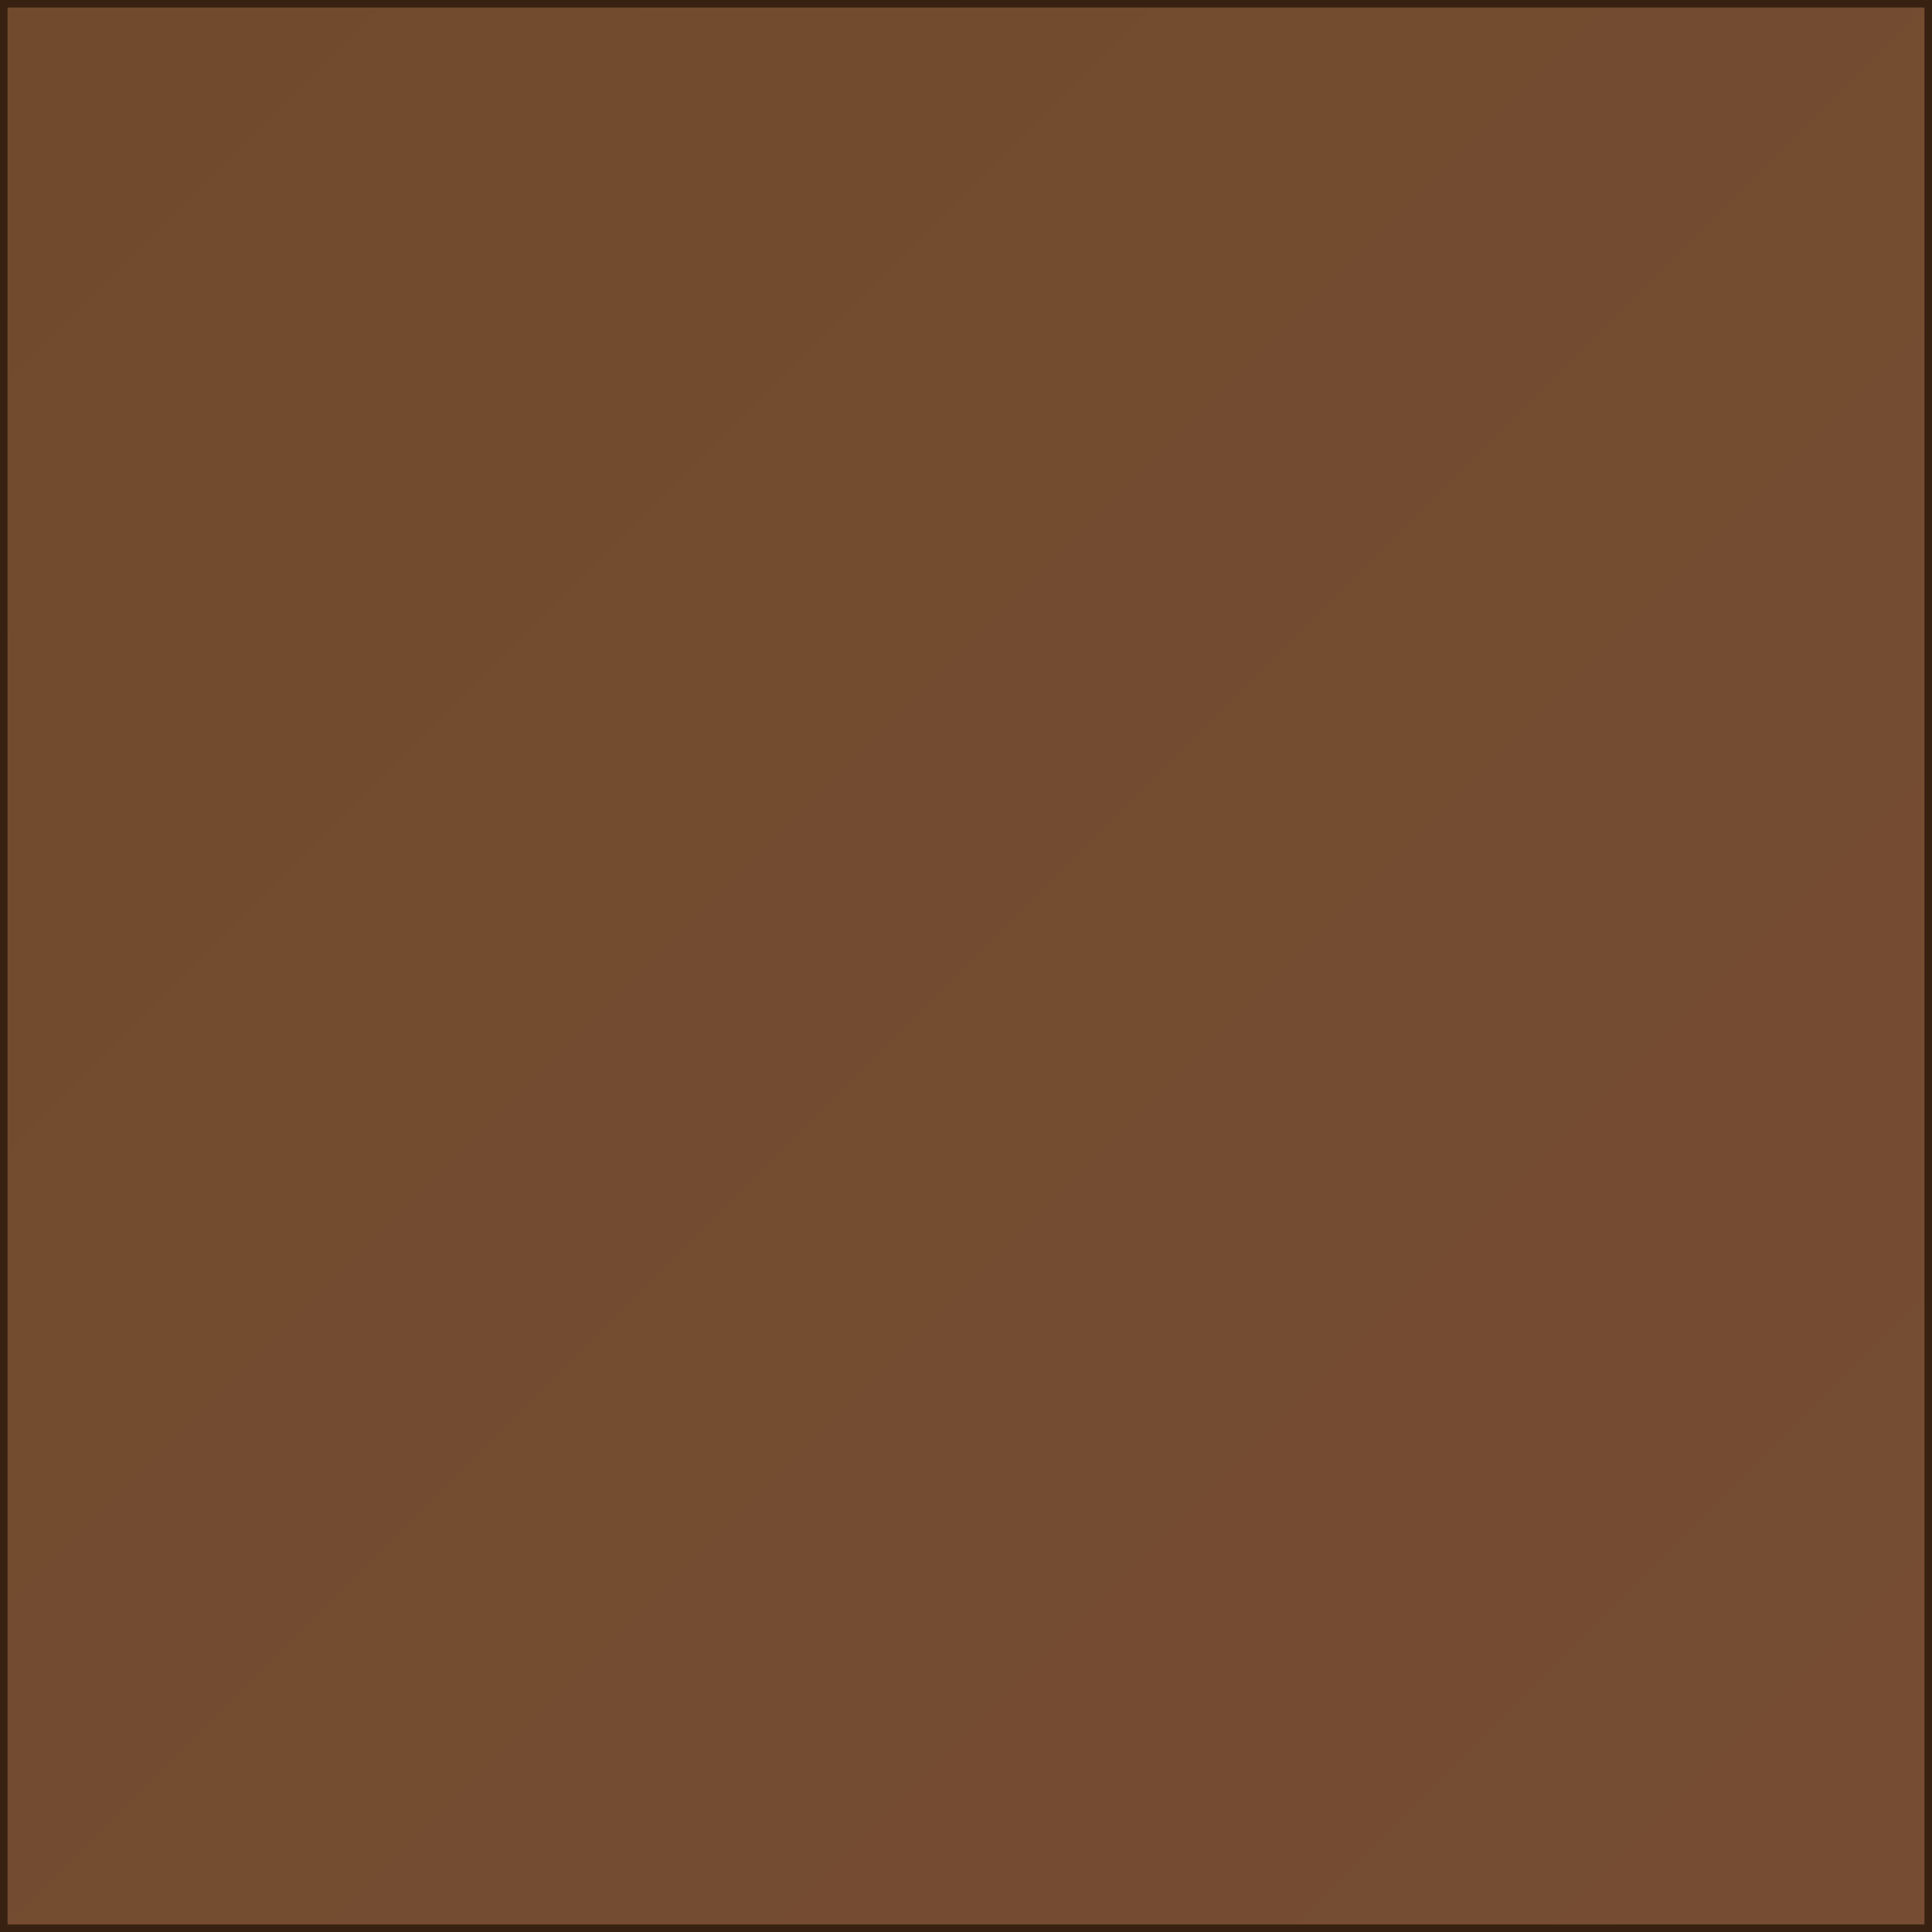
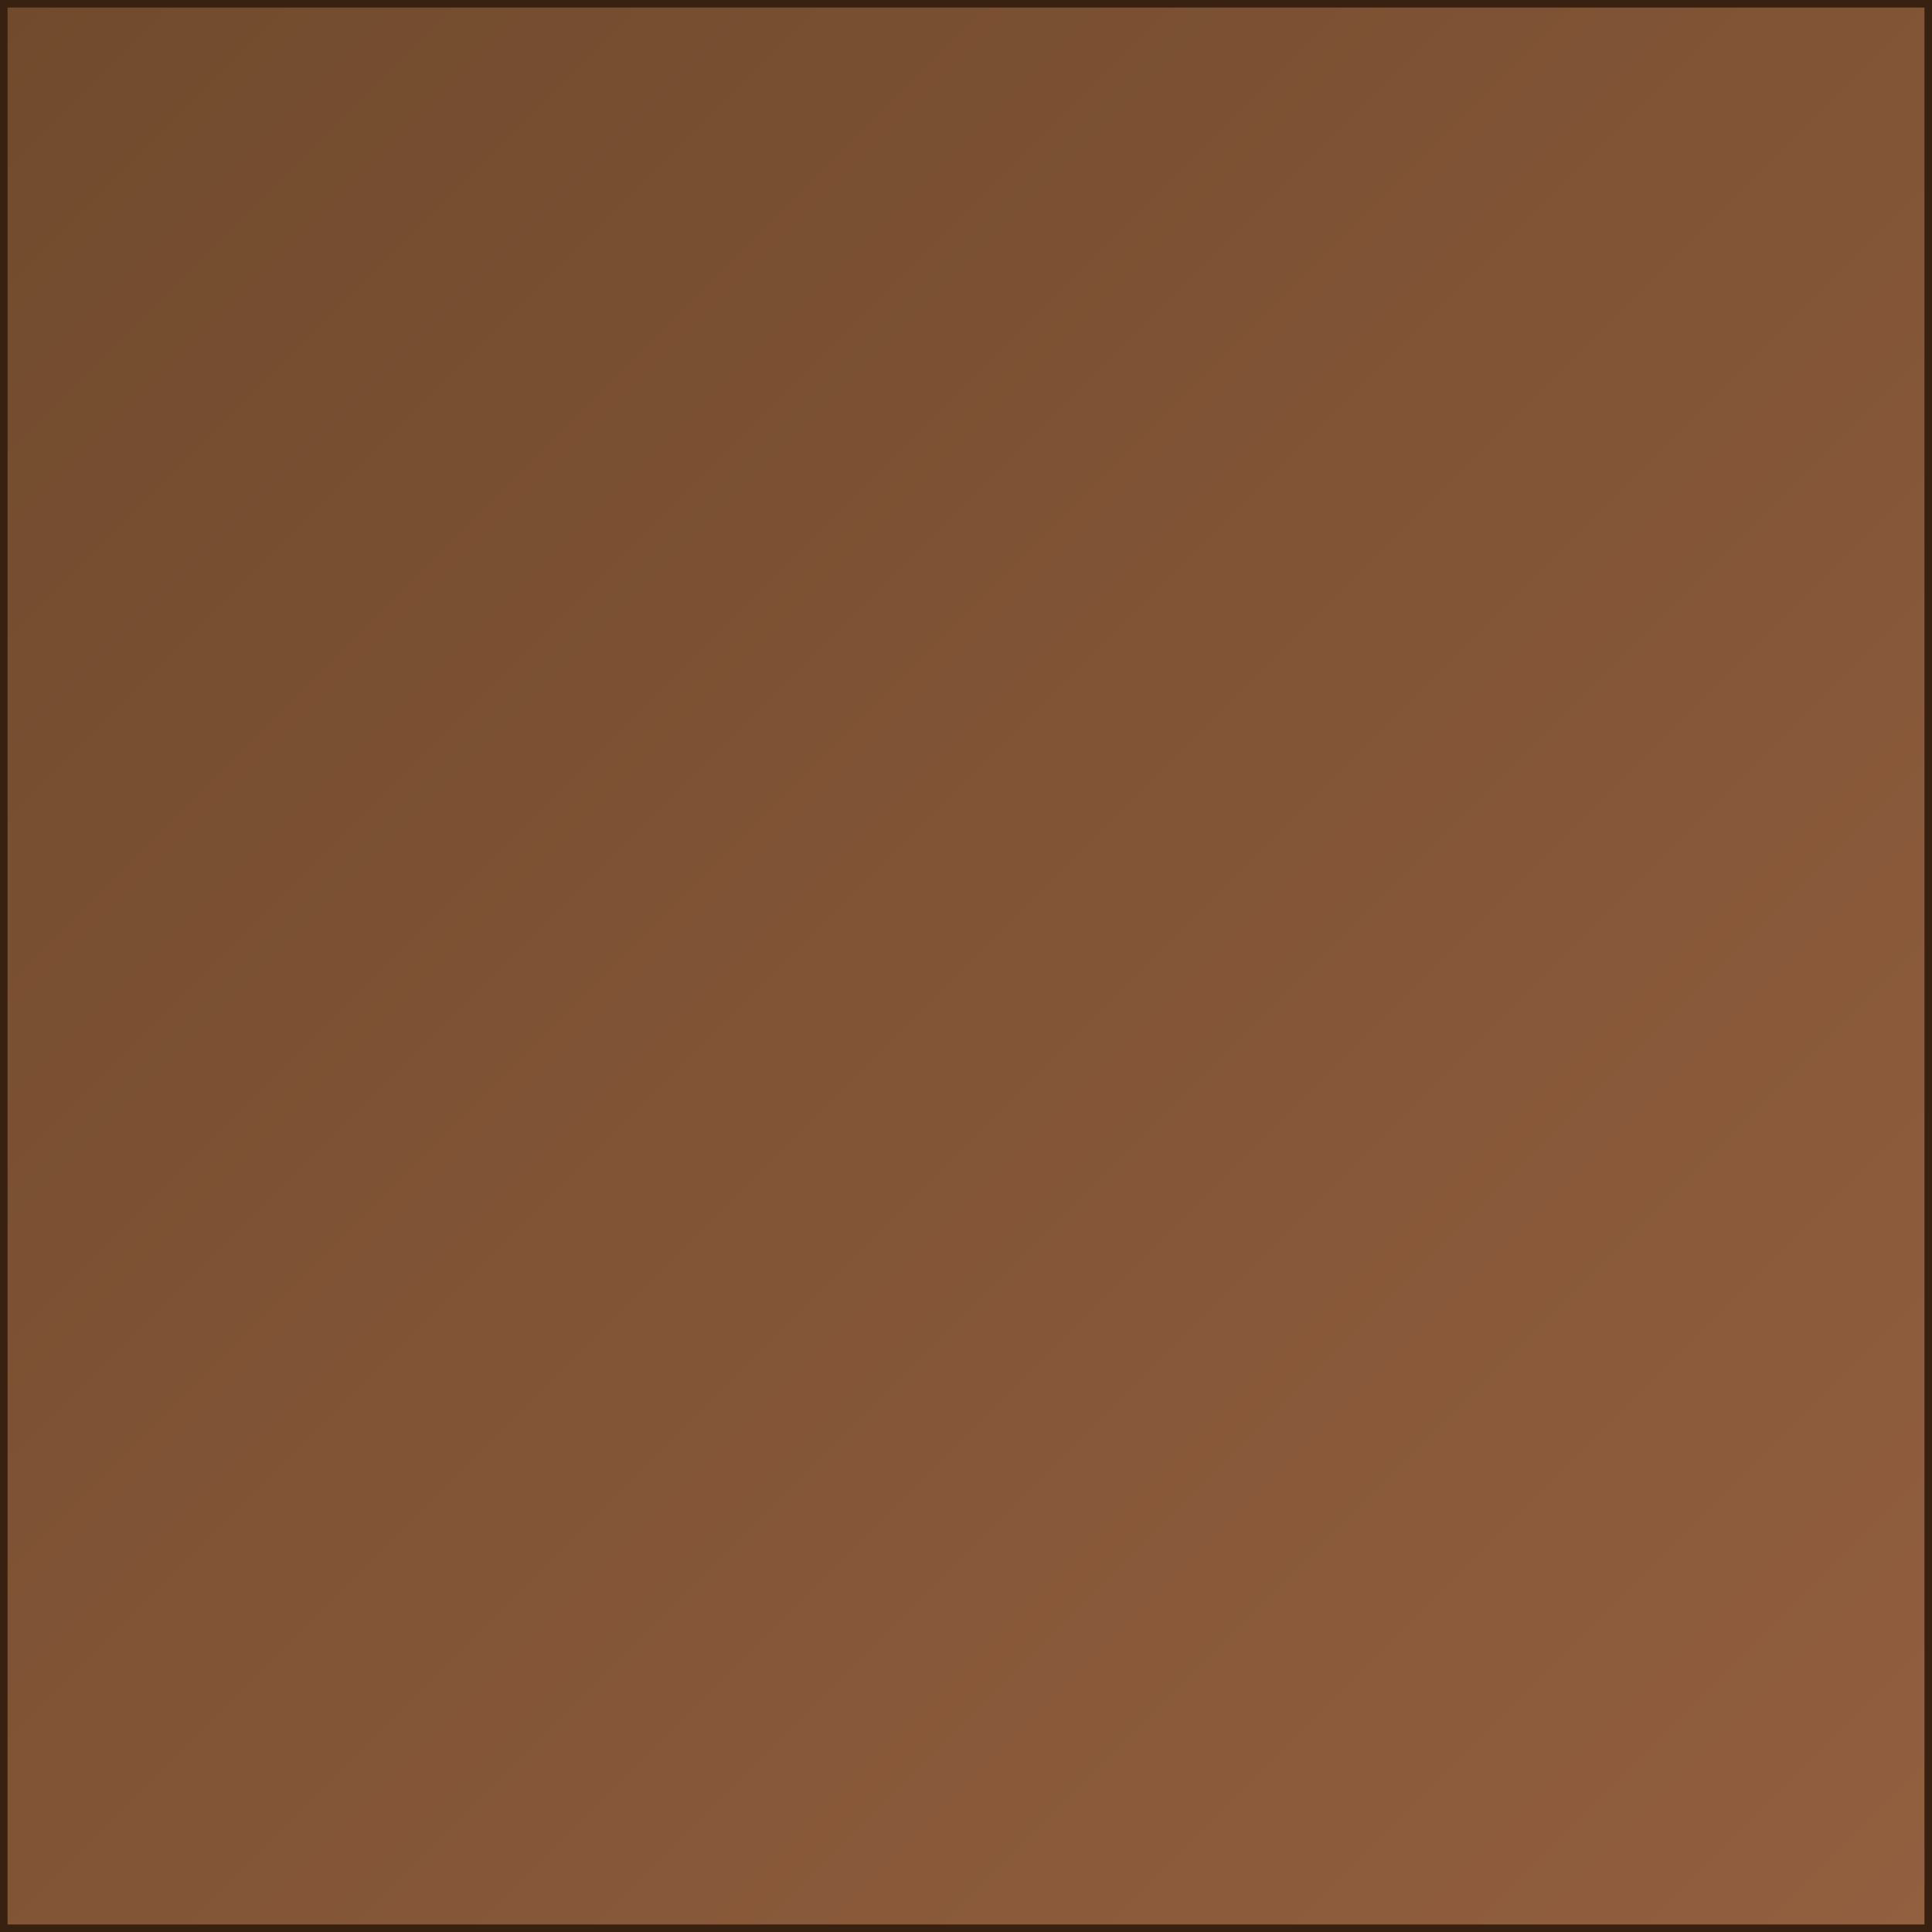
<svg xmlns="http://www.w3.org/2000/svg" xmlns:xlink="http://www.w3.org/1999/xlink" width="256" height="256" viewBox="0 0 67.733 67.733" version="1.1" id="svg2419">
  <defs id="defs2413">
    <linearGradient id="linearGradient4148">
      <stop style="stop-color:#714a2d;stop-opacity:1;" offset="0" id="stop4144" />
-       <stop style="stop-color:#764d33;stop-opacity:1;" offset="1" id="stop4146" />
+       <stop style="stop-color:#925f3f;stop-opacity:1;" offset="1" id="stop4146" />
    </linearGradient>
    <linearGradient xlink:href="#linearGradient4148" id="linearGradient4150" x1="0" y1="0" x2="67.733" y2="67.733" gradientUnits="userSpaceOnUse" />
  </defs>
  <g id="layer1">
    <rect style="fill:url(#linearGradient4150);fill-opacity:1;stroke:#382111;stroke-width:0.529;stroke-linecap:round;stroke-linejoin:round;stroke-miterlimit:4;stroke-dasharray:none;stroke-opacity:1;paint-order:markers fill stroke" id="rect4142" width="67.733" height="67.733" x="0" y="0" />
  </g>
</svg>
